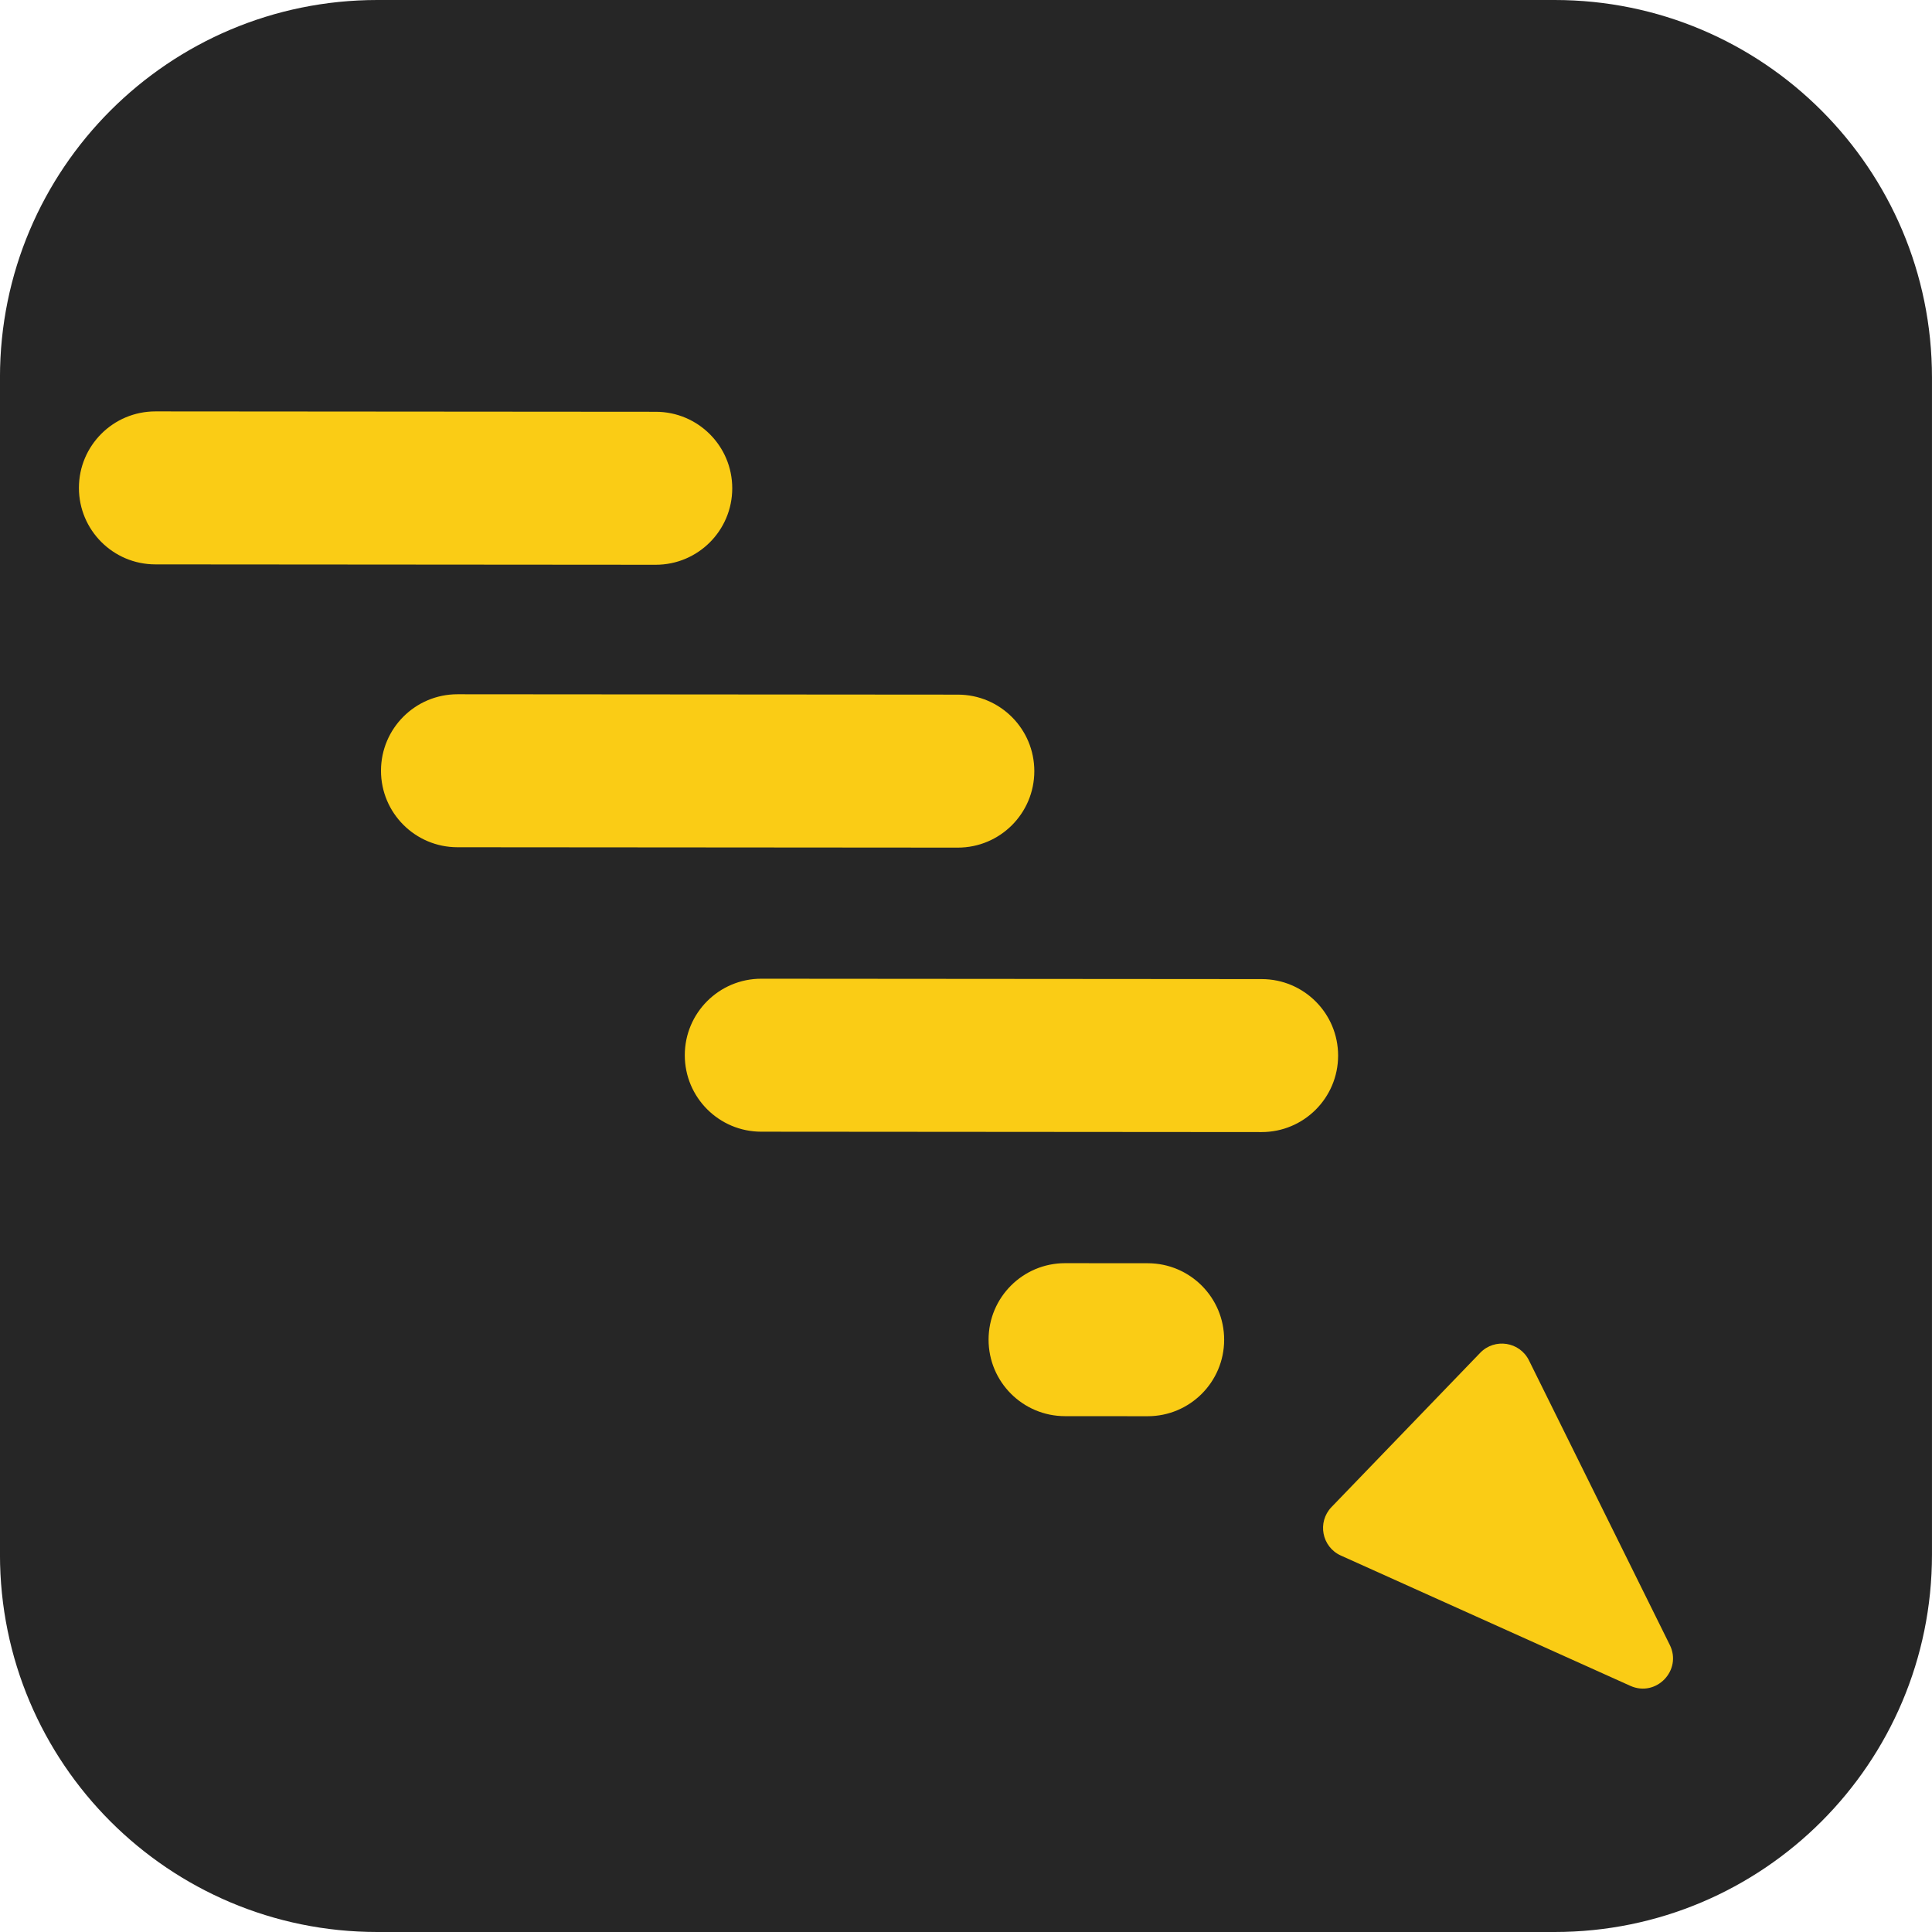
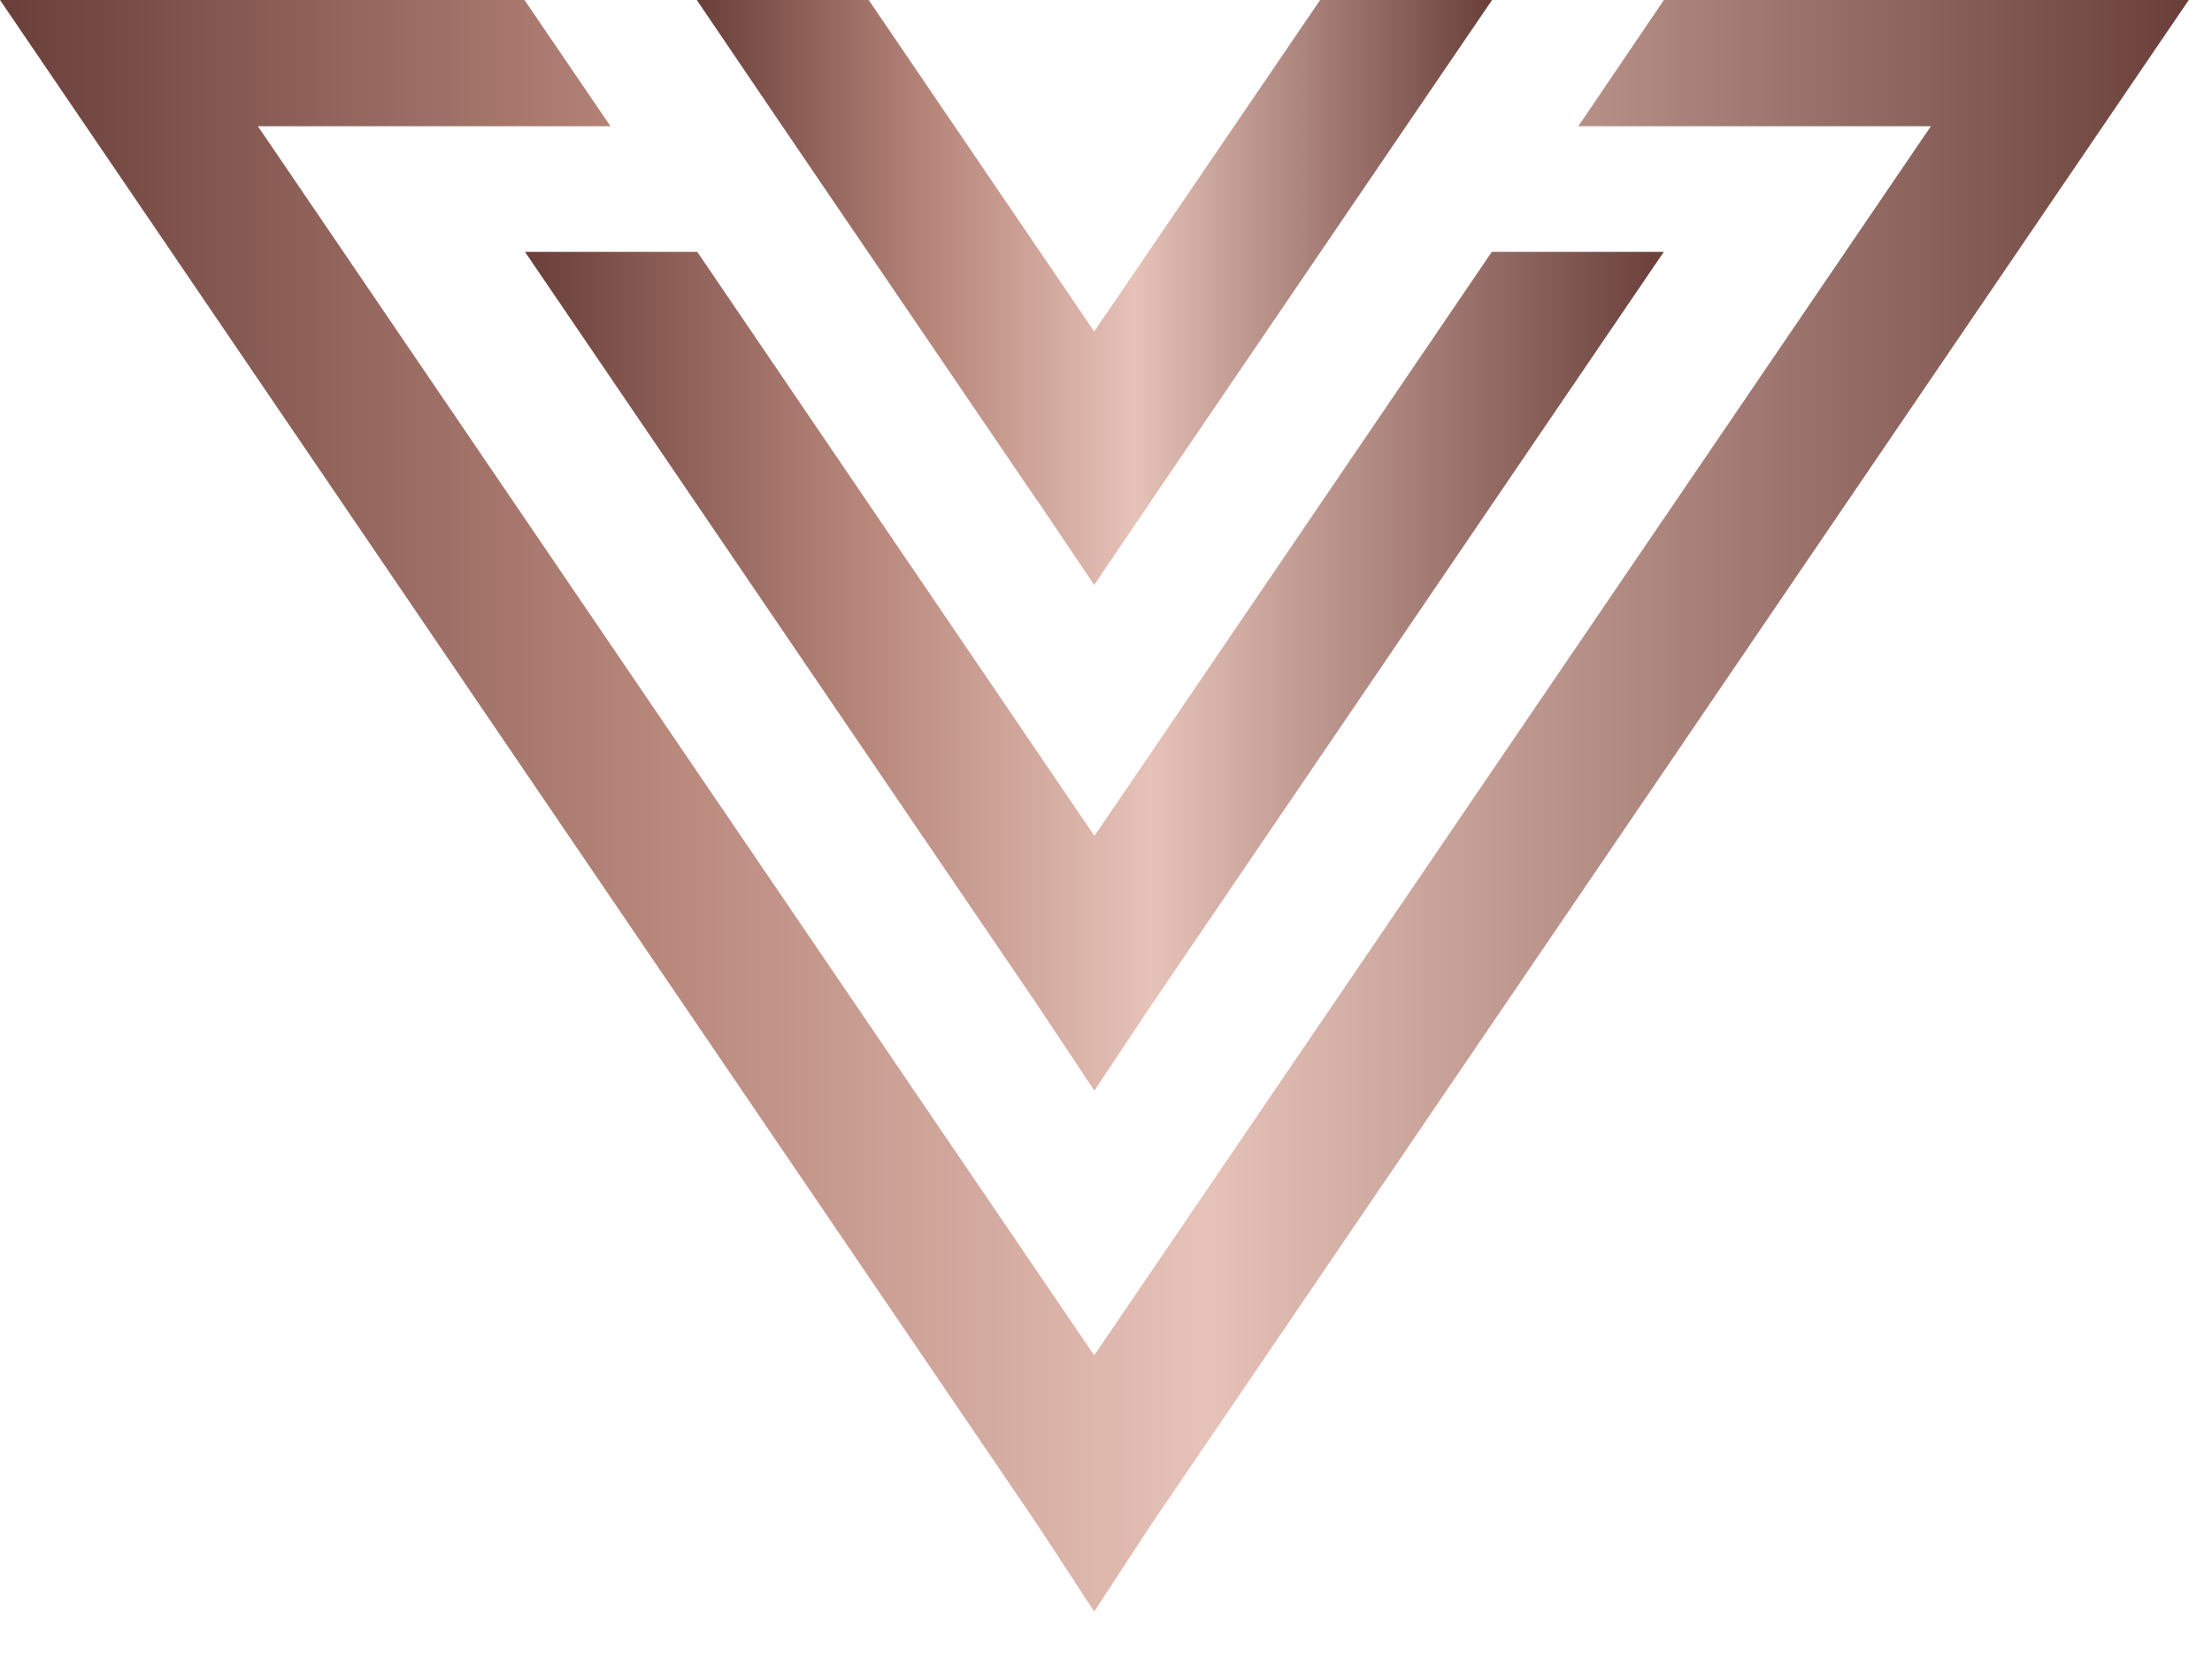
- <svg xmlns="http://www.w3.org/2000/svg" width="512" height="512" viewBox="0 0 512 512" fill="none">
-   <rect x="-0.006" y="-0" width="512" height="512" rx="100" fill="#262626" />
-   <rect x="20.93" y="109.01" width="173.138" height="40.543" rx="20.271" transform="rotate(0.0432252 20.9297 109.01)" fill="#FACC15" />
-   <rect x="100.982" y="183.969" width="173.138" height="40.543" rx="20.271" transform="rotate(0.0432252 100.982 183.969)" fill="#FACC15" />
-   <rect x="181.491" y="259.354" width="173.138" height="40.543" rx="20.271" transform="rotate(0.0432252 181.491 259.354)" fill="#FACC15" />
-   <rect x="261.998" y="334.739" width="62.431" height="40.543" rx="20.271" transform="rotate(0.0432252 261.998 334.739)" fill="#FACC15" />
-   <path d="M442.513 435.922C445.843 442.651 438.906 449.847 432.059 446.766L355.339 412.235C350.291 409.962 349.021 403.373 352.863 399.387L392.264 358.515C396.106 354.53 402.737 355.557 405.193 360.519L442.513 435.922Z" fill="#FACC15" />
+ <svg xmlns="http://www.w3.org/2000/svg" width="36" height="27" viewBox="0 0 36 27" fill="none">
+   <path d="M18.366 12.791L17.811 13.603L11.348 4.099H8.544L16.876 16.345L17.811 17.75L18.746 16.345L27.078 4.099H24.291H24.279L18.366 12.791Z" fill="url(#paint0_linear_529_60671)" />
+   <path d="M33.345 0H32.818H27.08L25.687 2.054H31.425L17.808 22.058L4.197 2.054H9.935L8.536 0H2.798H0L16.874 24.8L17.808 26.227L18.743 24.8L35.622 0H33.345Z" fill="url(#paint1_linear_529_60671)" />
+   <path d="M12.733 2.054L16.874 8.138L16.919 8.2L17.808 9.52L18.737 8.149L18.743 8.138L22.906 2.021L24.283 1.90735e-06H23.728H22.906H21.485L17.808 5.395L14.138 1.90735e-06H13.243H12.473H11.34L12.733 2.054Z" fill="url(#paint2_linear_529_60671)" />
+   <defs>
+     <linearGradient id="paint0_linear_529_60671" x1="8.544" y1="4.099" x2="27.078" y2="4.099" gradientUnits="userSpaceOnUse">
+       <stop stop-color="#6A3F3A" />
+       <stop offset="0.3" stop-color="#B8877C" />
+       <stop offset="0.55" stop-color="#E6C2B8" />
+       <stop offset="1" stop-color="#6A3F3A" />
+     </linearGradient>
+     <linearGradient id="paint1_linear_529_60671" x1="0" y1="0" x2="35.622" y2="0" gradientUnits="userSpaceOnUse">
+       <stop stop-color="#6A3F3A" />
+       <stop offset="0.3" stop-color="#B8877C" />
+       <stop offset="0.55" stop-color="#E6C2B8" />
+       <stop offset="1" stop-color="#6A3F3A" />
+     </linearGradient>
+     <linearGradient id="paint2_linear_529_60671" x1="11.34" y1="1.90735e-06" x2="24.283" y2="1.90735e-06" gradientUnits="userSpaceOnUse">
+       <stop stop-color="#6A3F3A" />
+       <stop offset="0.3" stop-color="#B8877C" />
+       <stop offset="0.55" stop-color="#E6C2B8" />
+       <stop offset="1" stop-color="#6A3F3A" />
+     </linearGradient>
+   </defs>
</svg>
